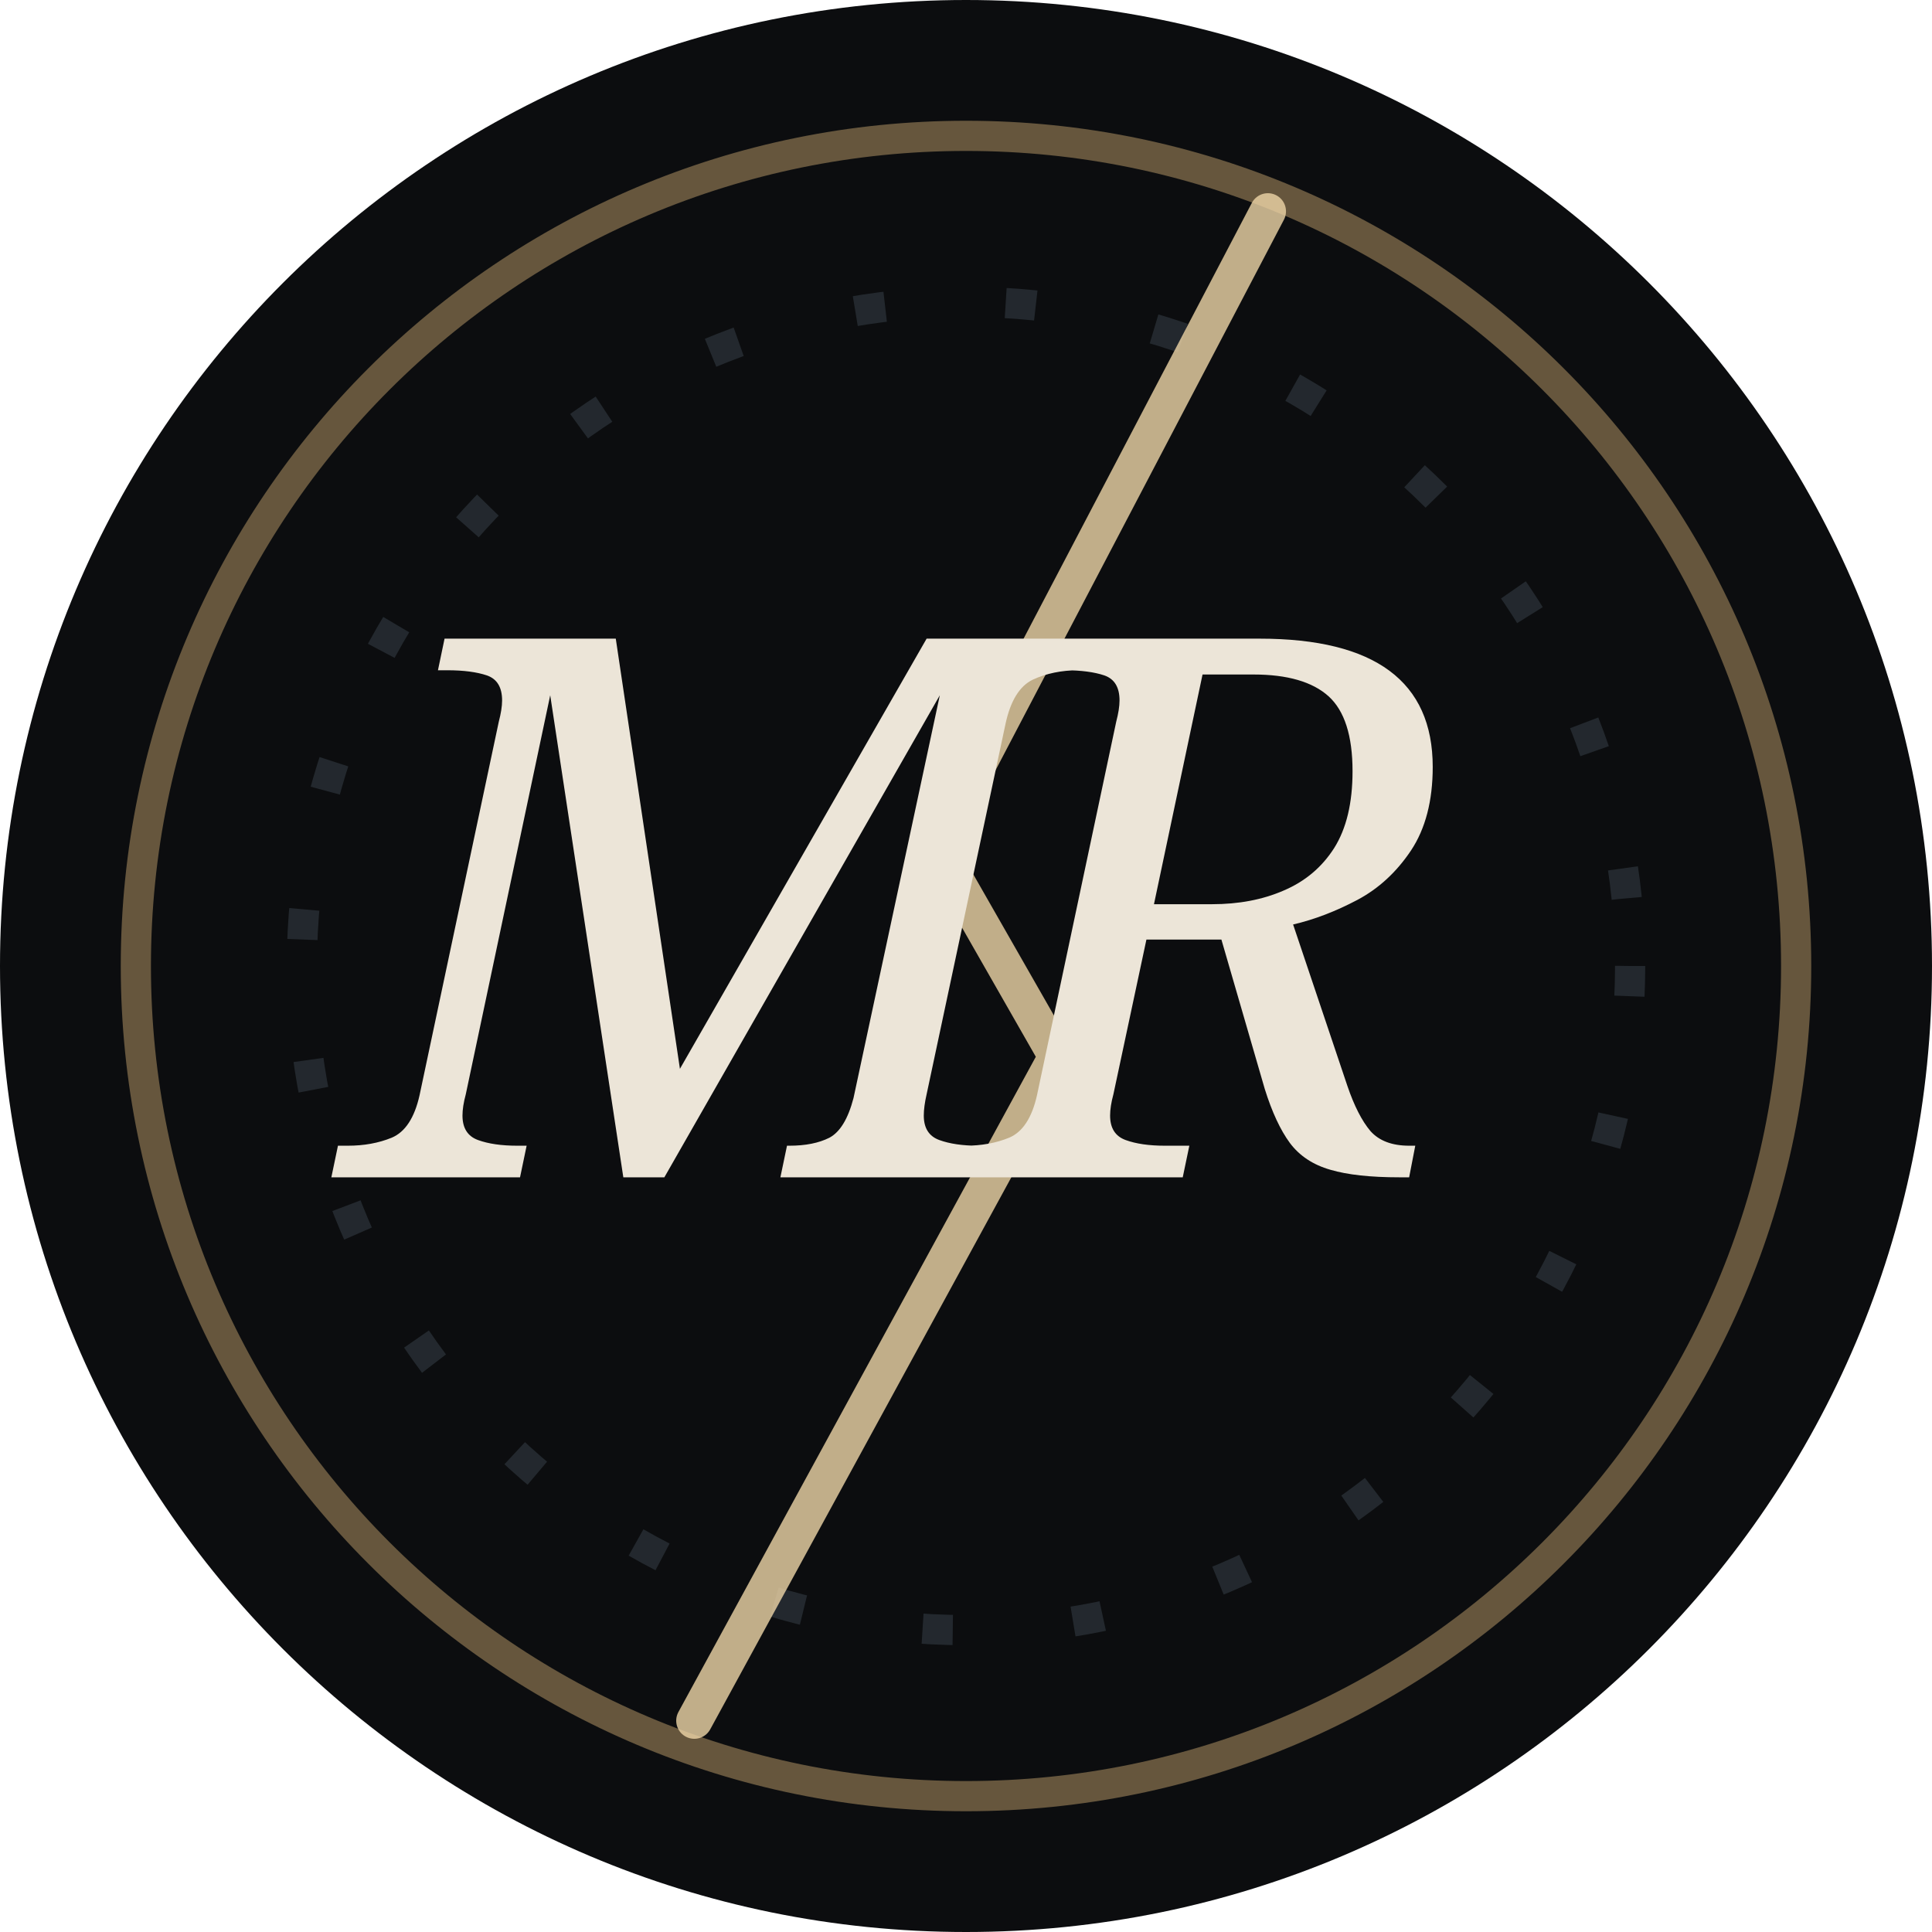
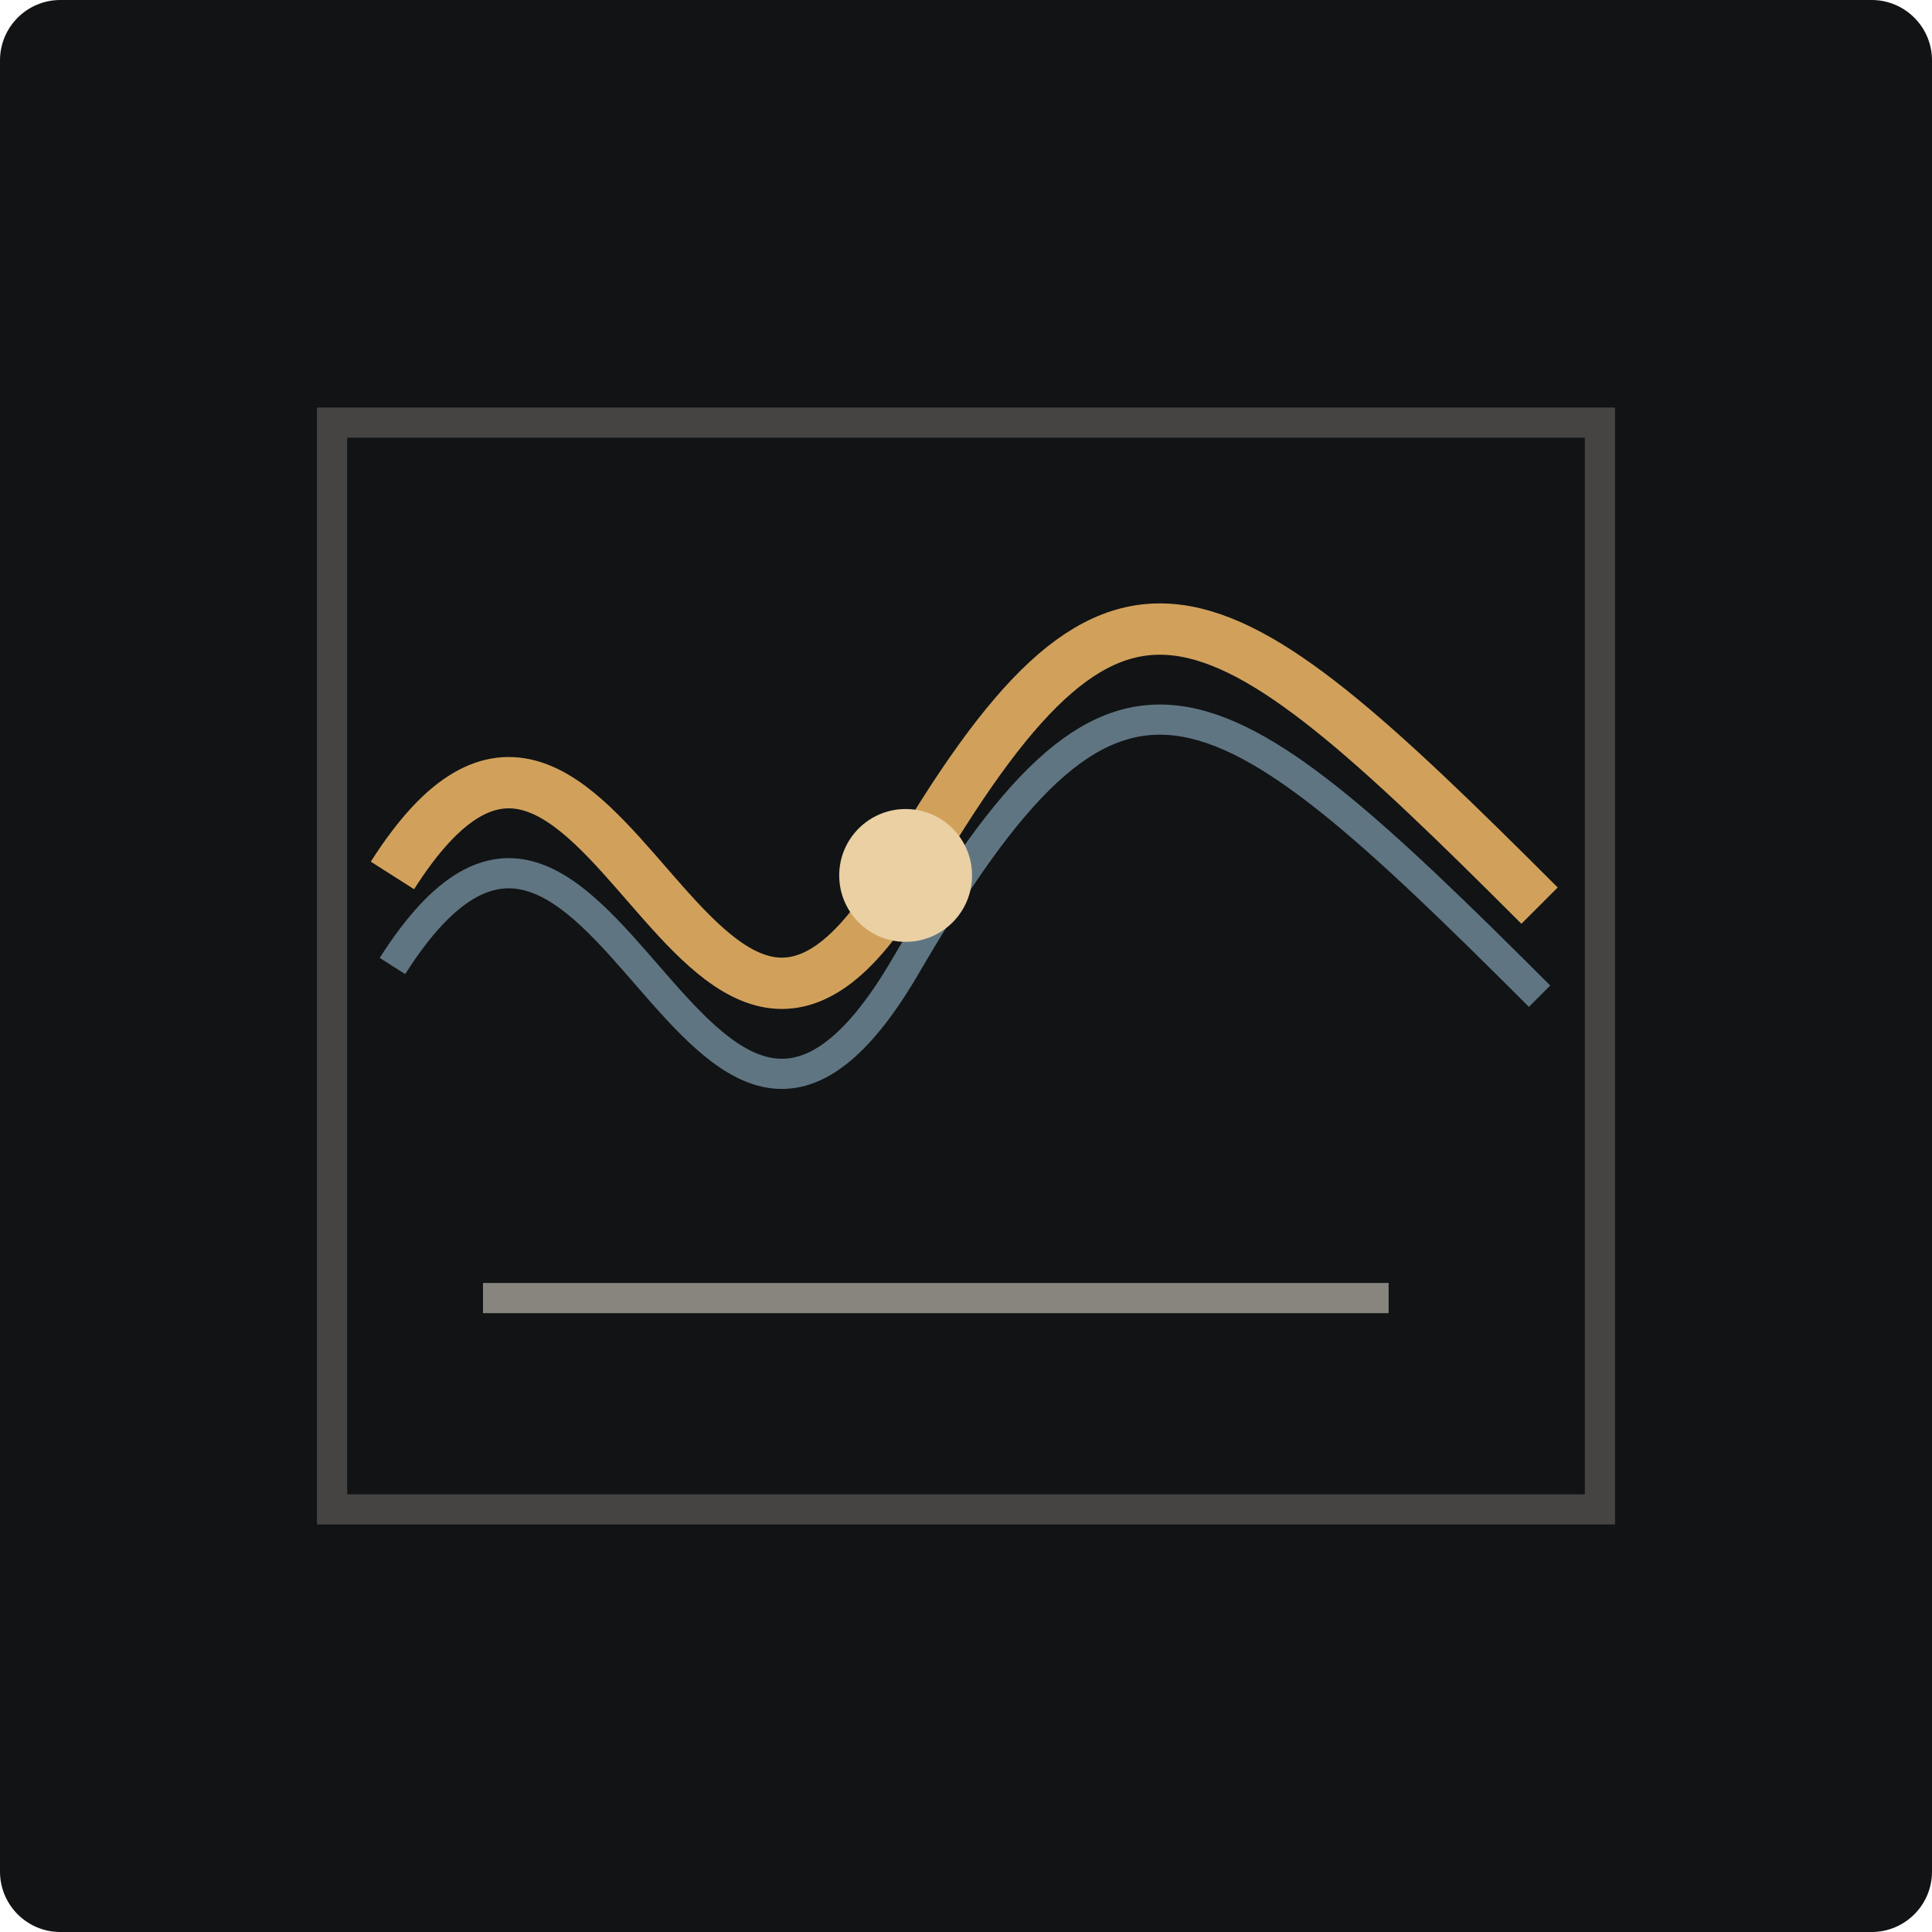
<svg xmlns="http://www.w3.org/2000/svg" viewBox="0 0 64 64">
-   <rect width="64" height="64" rx="32" fill="#0c0d0f" />
-   <circle cx="32" cy="32" r="27.5" fill="none" stroke="#d3b077" stroke-opacity=".45" />
-   <circle cx="32" cy="32" r="22" fill="none" stroke="#7f9aab" stroke-opacity=".2" stroke-dasharray="1 4" />
-   <path d="M42 7 31 28l4 7-12 22" fill="none" stroke="#eed6a7" stroke-width="1.2" stroke-linecap="round" stroke-opacity=".8" />
-   <text x="30" y="39" text-anchor="middle" font-family="Georgia,serif" font-style="italic" font-size="25" fill="#ece5d8" letter-spacing="-3">MR</text>
+   <rect width="64" height="64" rx="2" fill="#111315" />
+   <path d="M11 14H53V50H11Z" fill="none" stroke="#E9E2D6" stroke-opacity=".24" />
+   <path d="M13 29C20 18 23 41 30 29S40 19 51 30" fill="none" stroke="#D1A15B" stroke-width="1.7" />
+   <path d="M13 32C20 21 23 44 30 32S40 22 51 33" fill="none" stroke="#738D9D" stroke-opacity=".8" stroke-width="1" />
+   <path d="M16 43H46" stroke="#E9E2D6" stroke-opacity=".55" />
+   <circle cx="30" cy="29" r="2.2" fill="#EAD0A3" />
</svg>
